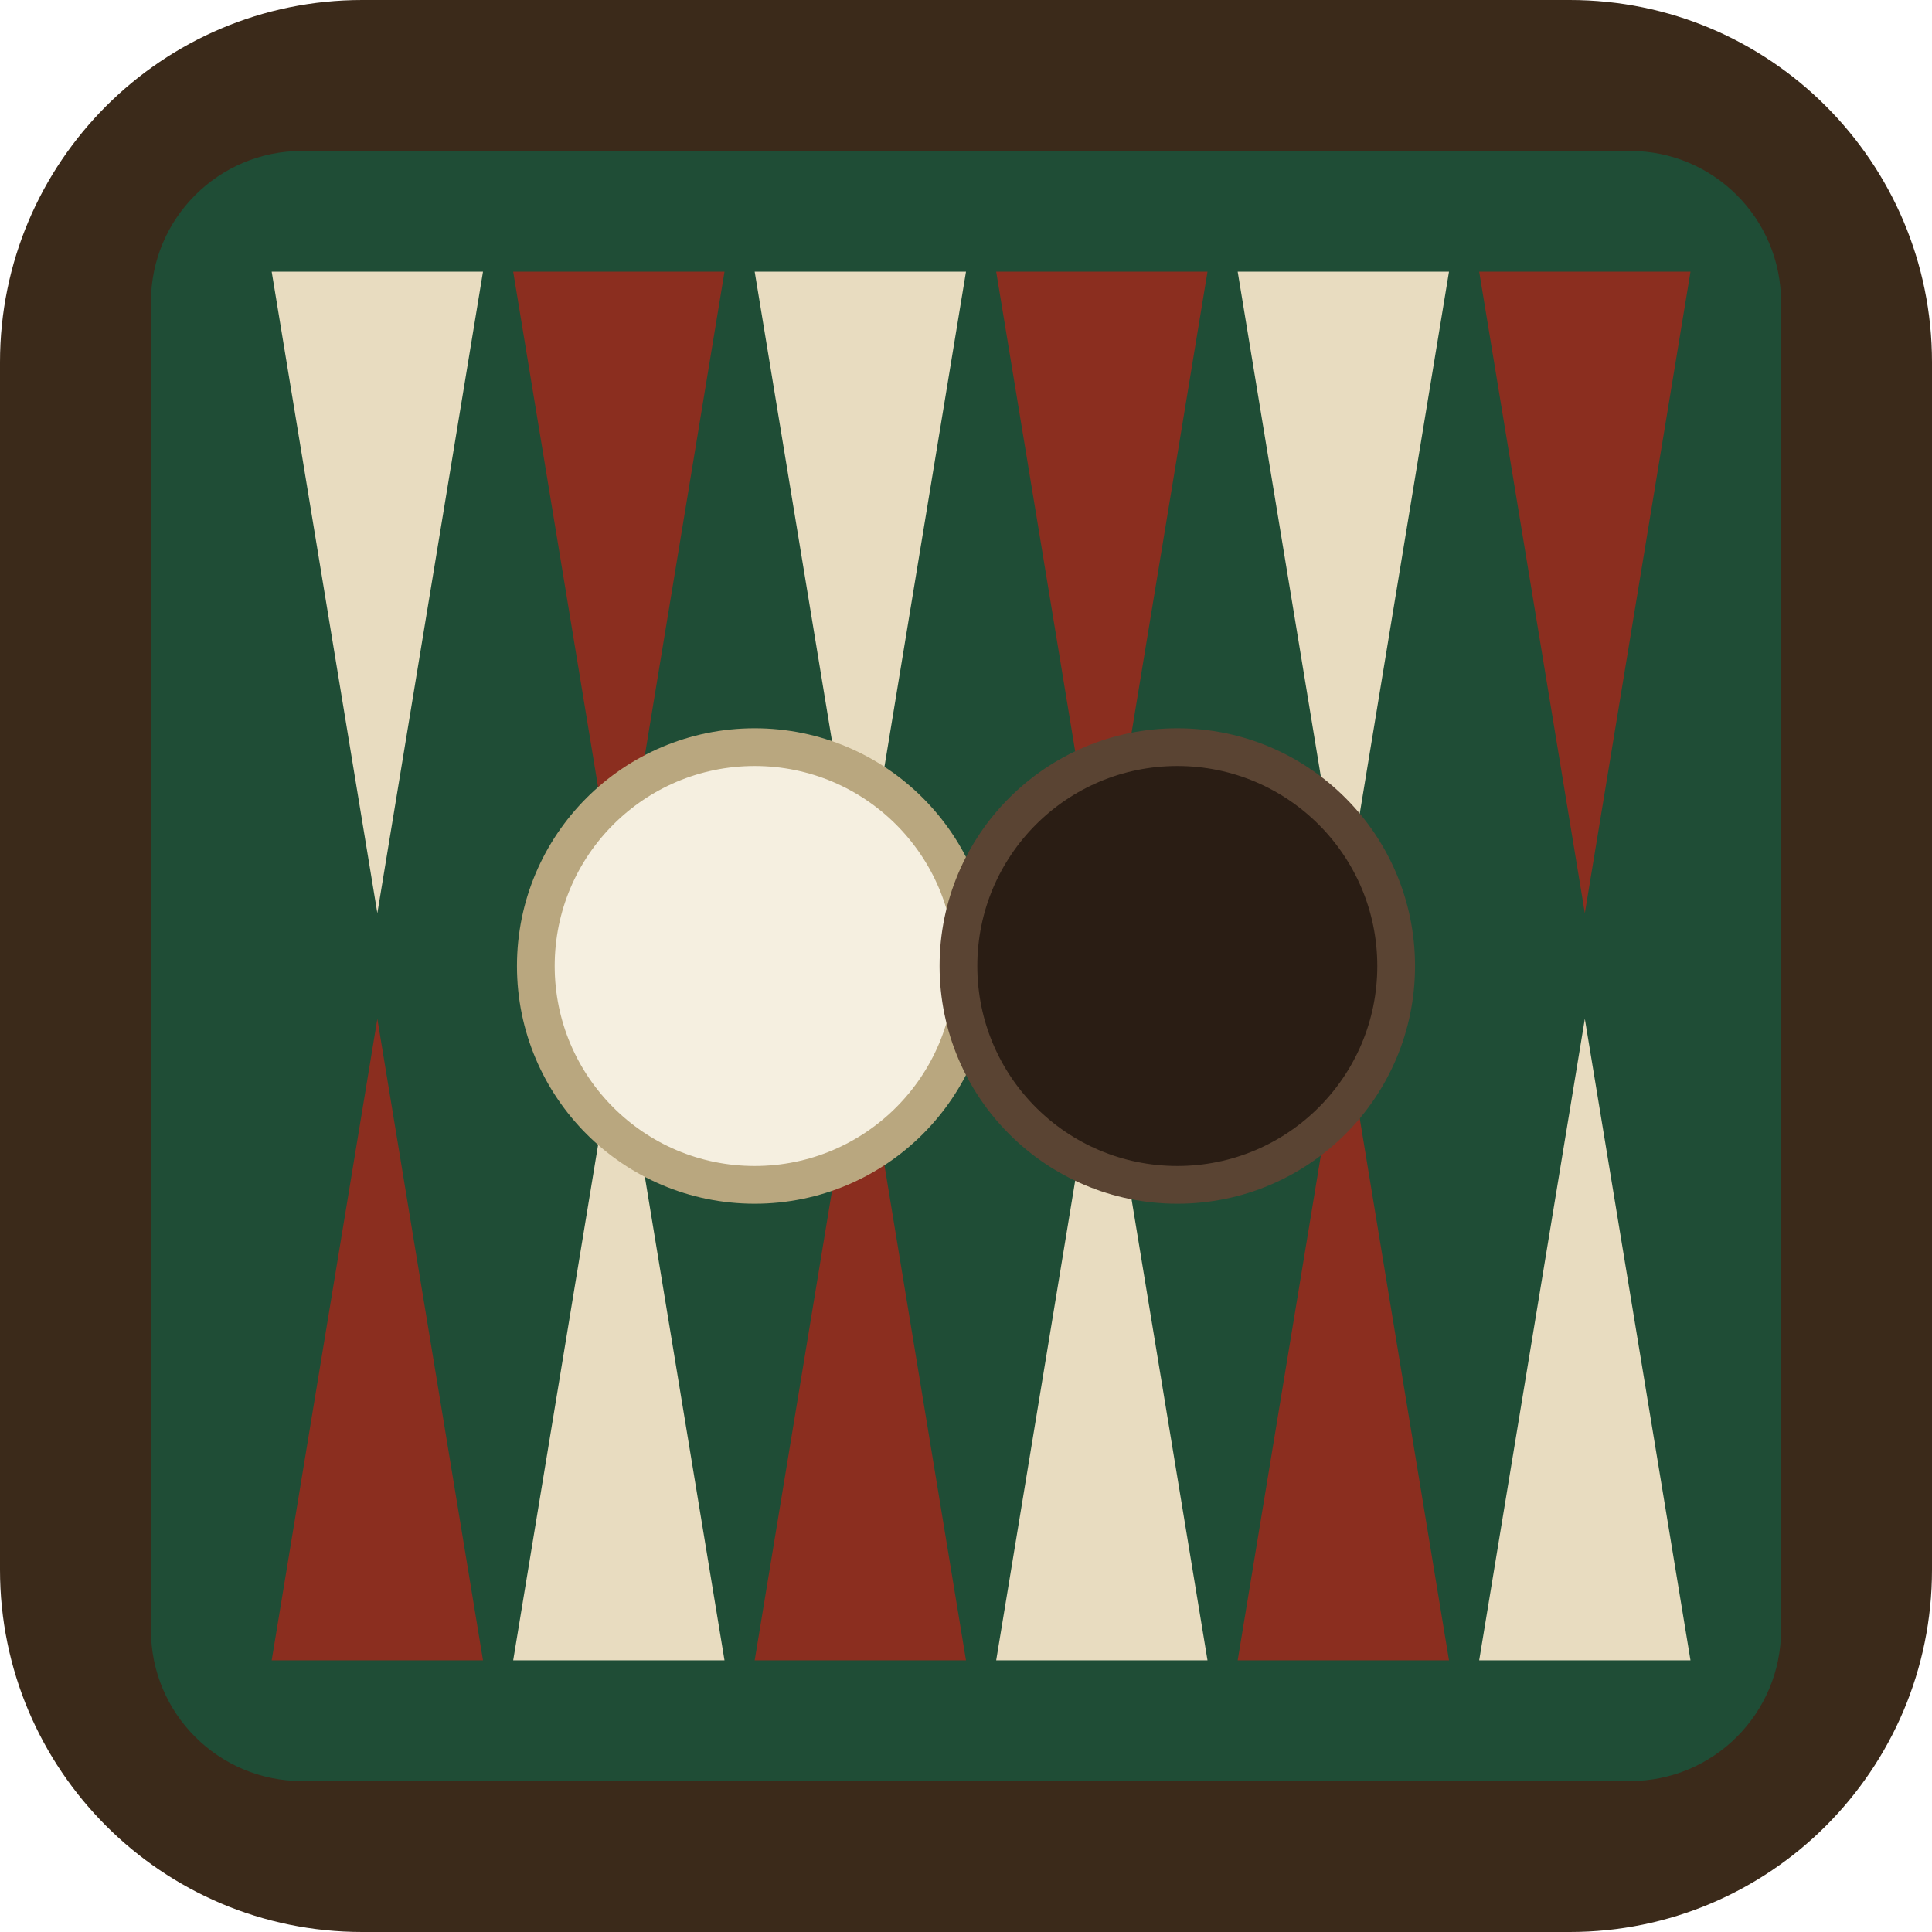
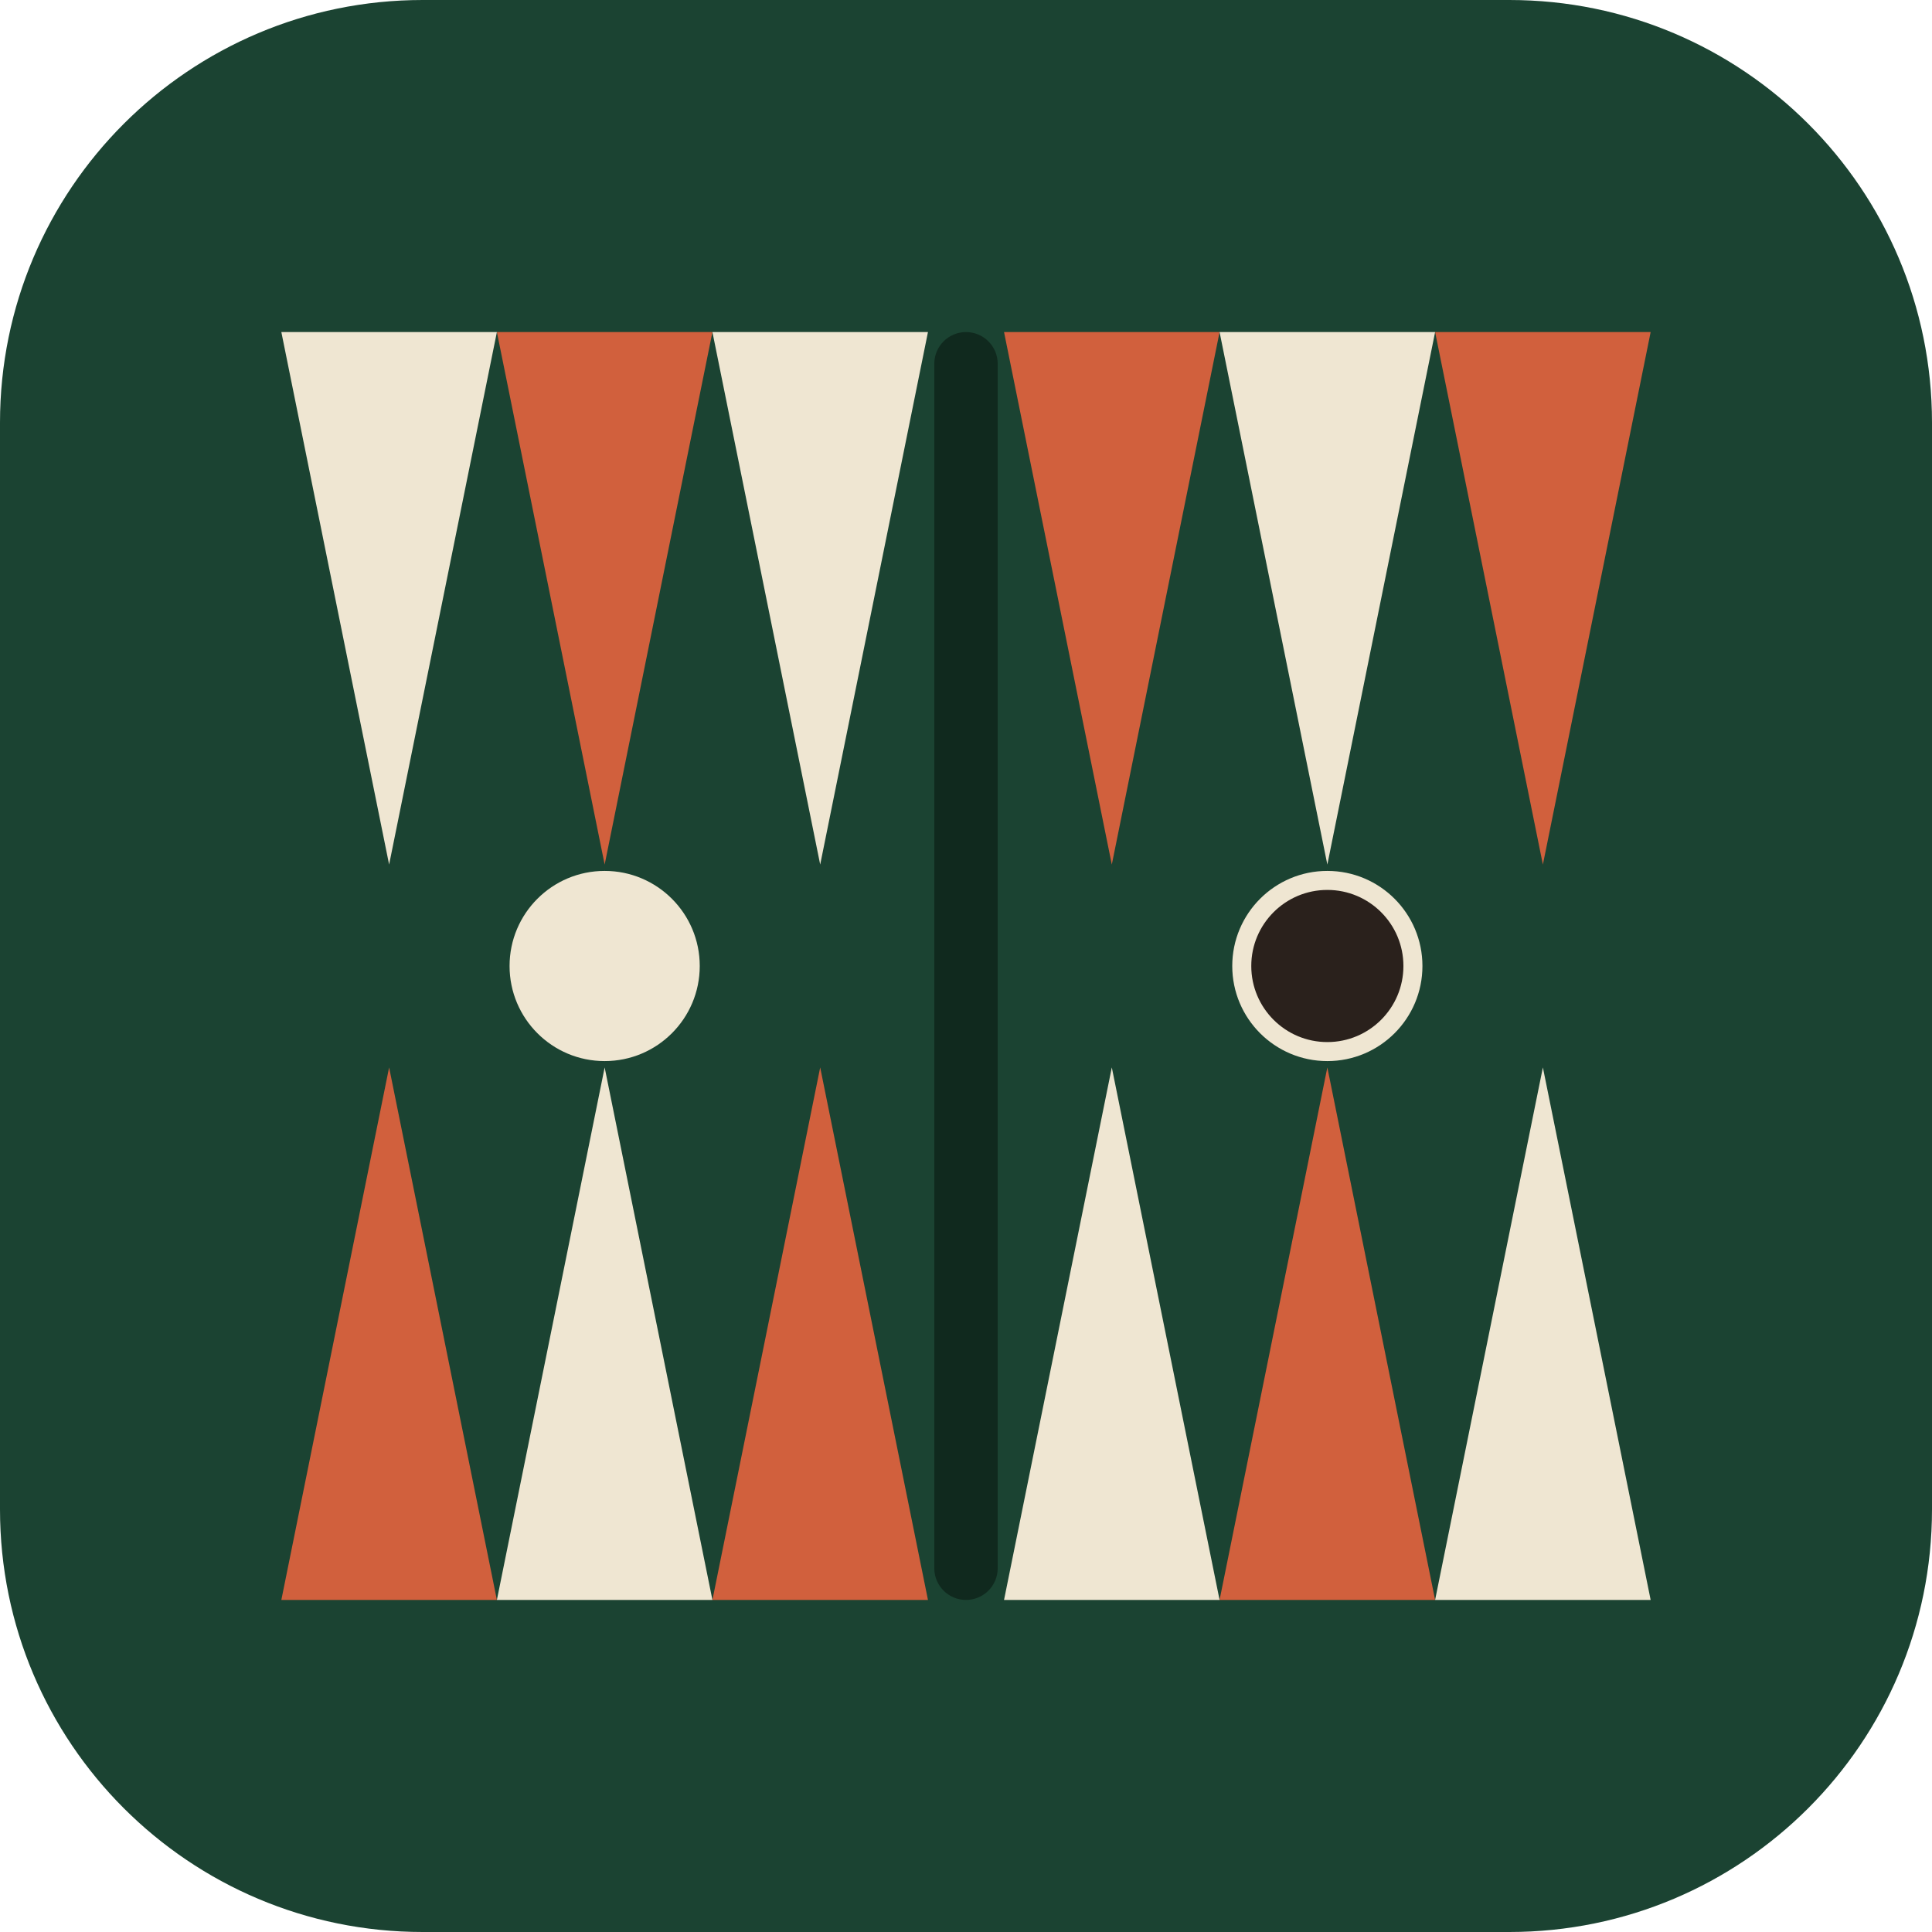
- <svg xmlns="http://www.w3.org/2000/svg" viewBox="0 0 512 512" role="img" aria-label="Backgammon &amp; Tavli">
-   <rect width="512" height="512" rx="96" fill="#3b2a1a" />
-   <rect x="40" y="40" width="432" height="432" rx="40" fill="#1f4d36" />
-   <g fill="#e8dcc0">
-     <path d="M72 72h56l-28 170z" />
-     <path d="M200 72h56l-28 170z" />
-     <path d="M328 72h56l-28 170z" />
-     <path d="M136 440h56l-28-170z" />
-     <path d="M264 440h56l-28-170z" />
-     <path d="M392 440h56l-28-170z" />
+ <svg xmlns="http://www.w3.org/2000/svg" viewBox="0 0 512 512">
+   <rect width="512" height="512" rx="112" fill="#1b4332" />
+   <g transform="translate(256 256) scale(0.84) translate(-256 -256)">
+     <rect x="246" y="56" width="20" height="400" rx="10" fill="#10291e" />
+     <path fill="#efe6d2" d="M40 56h68l-34 168zM176 56h68l-34 168zM336 56h68l-34 168zM108 456h68l-34-168zM268 456h68l-34-168zM404 456h68l-34-168z" />
+     <path fill="#d1603d" d="M108 56h68l-34 168zM268 56h68l-34 168zM404 56h68l-34 168zM40 456h68l-34-168zM176 456h68l-34-168zM336 456h68l-34-168z" />
+     <circle cx="142" cy="256" r="30" fill="#efe6d2" />
+     <circle cx="370" cy="256" r="27" fill="#2a211c" stroke="#efe6d2" stroke-width="6" />
  </g>
-   <g fill="#8b2e1f">
-     <path d="M136 72h56l-28 170z" />
-     <path d="M264 72h56l-28 170z" />
-     <path d="M392 72h56l-28 170z" />
-     <path d="M72 440h56l-28-170z" />
-     <path d="M200 440h56l-28-170z" />
-     <path d="M328 440h56l-28-170z" />
-   </g>
-   <circle cx="200" cy="256" r="58" fill="#f5efe0" stroke="#b9a77f" stroke-width="10" />
-   <circle cx="312" cy="256" r="58" fill="#2a1d14" stroke="#5a4433" stroke-width="10" />
</svg>
